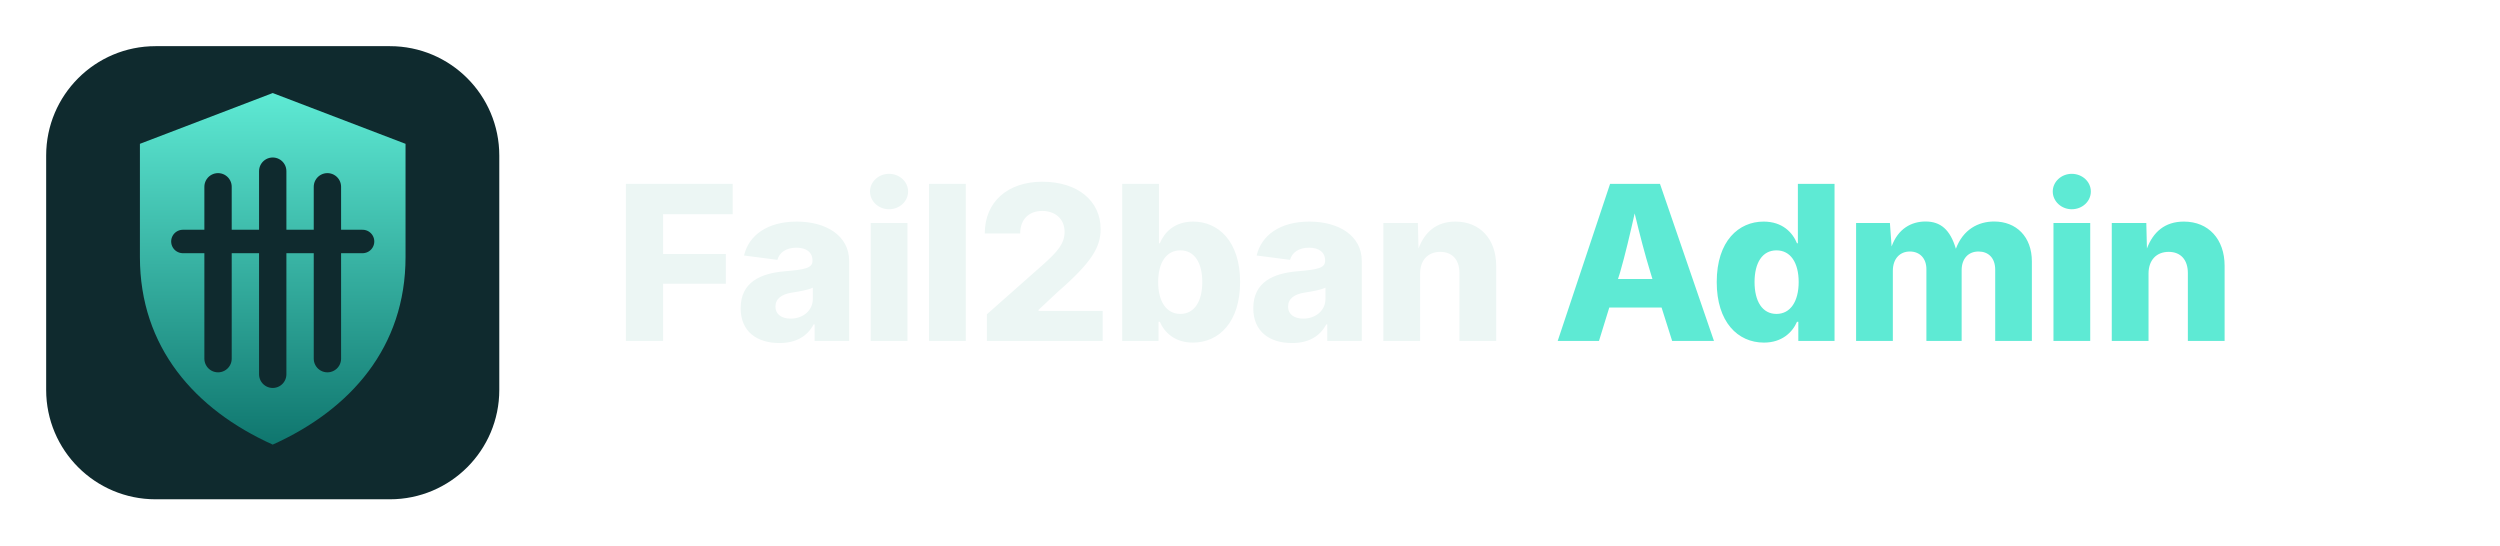
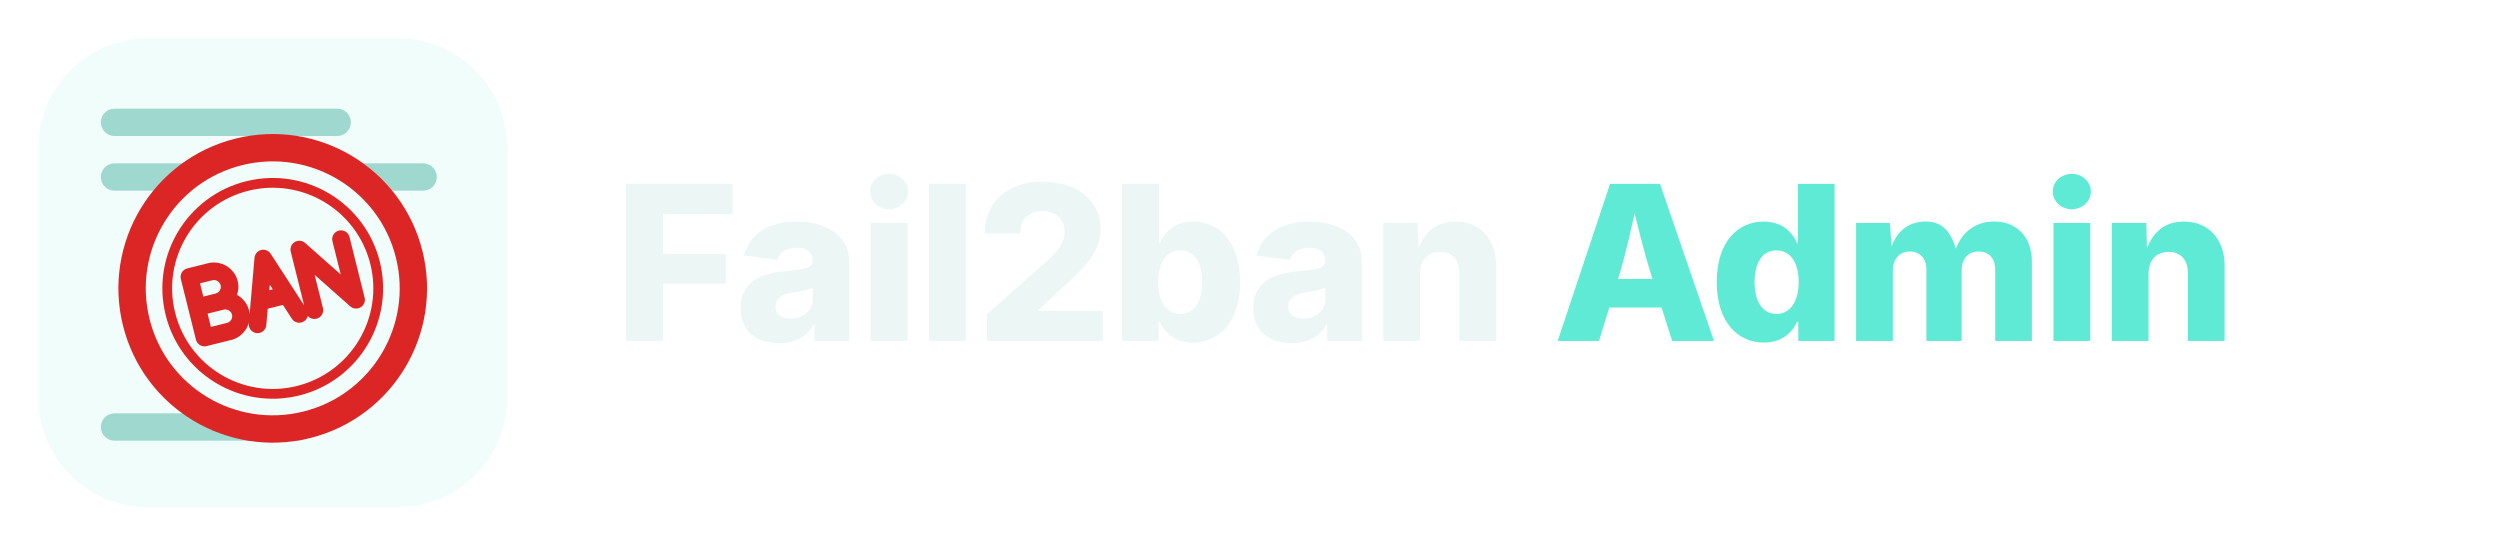
<svg xmlns="http://www.w3.org/2000/svg" width="440" height="96" viewBox="0 0 440 96" role="img" aria-label="Fail2ban Admin">
-   <defs>
-     <linearGradient id="g" x1="0" y1="0" x2="0" y2="1">
-       <stop offset="0" stop-color="#5eead4" />
-       <stop offset="1" stop-color="#0f766e" />
-     </linearGradient>
-   </defs>
-   <g transform="translate(4 4) scale(.6875)">
-     <rect x="6" y="6" width="116" height="116" rx="28" fill="#0f2a2e" />
-     <path d="M64 18 30 31v29c0 23 14 39 34 48 20-9 34-25 34-48V31Z" fill="url(#g)" />
-     <g stroke="#0f2a2e" stroke-width="7" stroke-linecap="round">
-       <path d="M50 42v44M64 38v52M78 42v44" />
+   <svg x="4" y="4" width="88" height="88" viewBox="0 0 128 128">
+     <rect x="4" y="4" width="120" height="120" rx="28" fill="#f0fdfa" />
+     <g fill="#9fd8cf">
+       <rect x="20" y="22" width="64" height="7" rx="3.5" />
+       <rect x="20" y="36" width="86" height="7" rx="3.5" />
+       <rect x="20" y="100" width="54" height="7" rx="3.5" />
    </g>
-     <path d="M41 56h46" stroke="#0f2a2e" stroke-width="6" stroke-linecap="round" />
-   </g>
+     <g transform="rotate(-14 64 68)" fill="none" stroke="#dc2626" stroke-linecap="round" stroke-linejoin="round">
+       <circle cx="64" cy="68" r="36" fill="#f0fdfa" stroke-width="7" />
+       <circle cx="64" cy="68" r="27" stroke-width="2.5" />
+       <path stroke-width="4.5" d="M44 60V76h6.5a4 4 0 0 0 0-8H44m0 0h5.5a4 4 0 0 0 0-8H44M58 76l5.5-16 5.5 16m-9.1-5.5h7.2M73 76V60l11 16V60" />
+     </g>
+   </svg>
  <text x="108" y="60" font-family="Inter,'Segoe UI',sans-serif" font-size="38" font-weight="800" fill="#ecf6f4" letter-spacing="-.5">Fail2ban <tspan fill="#5eead4">Admin</tspan>
  </text>
</svg>
